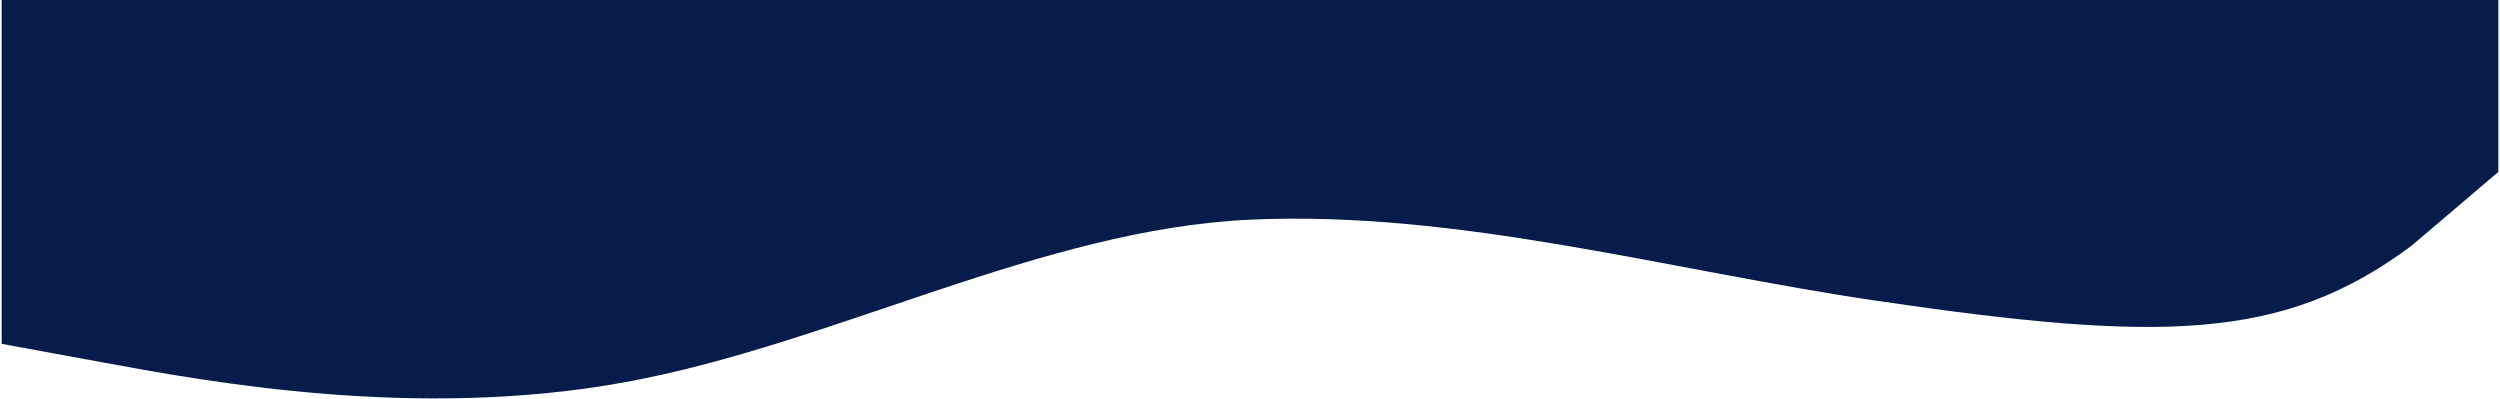
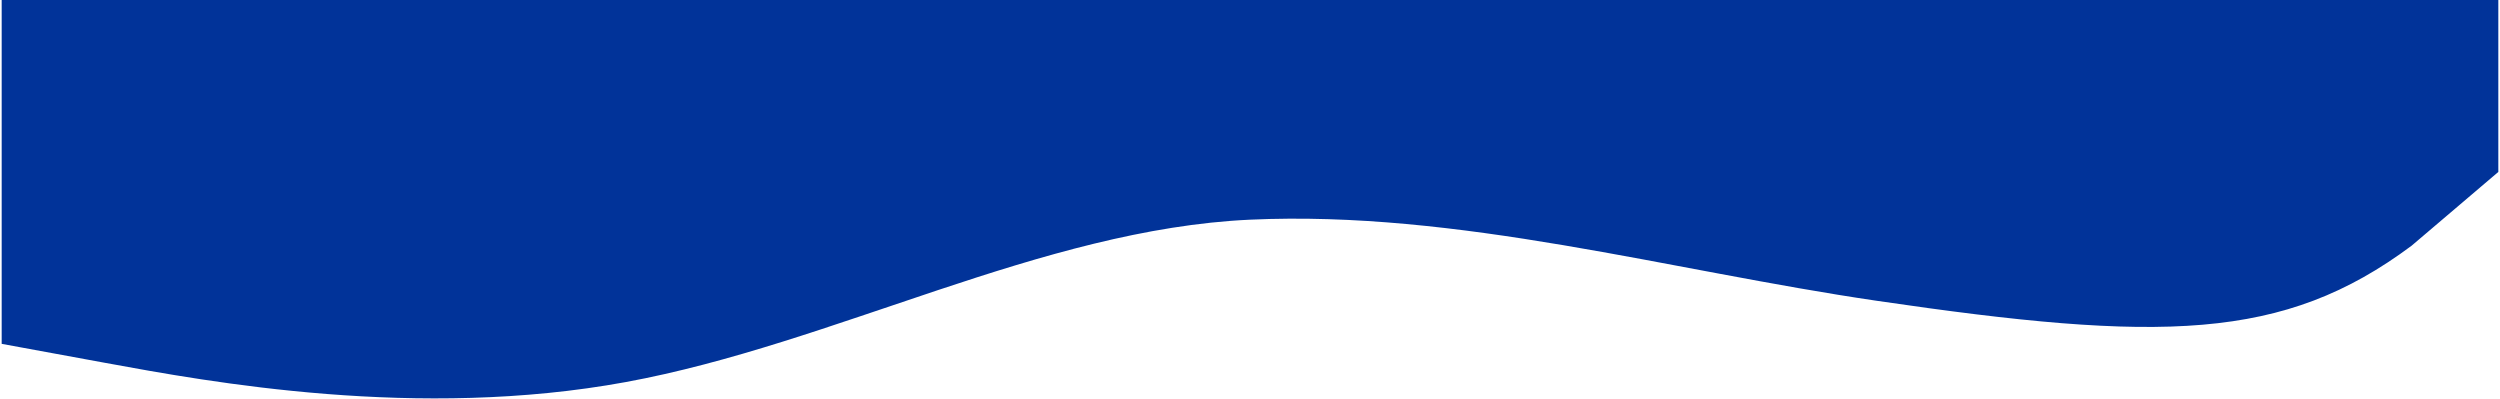
<svg xmlns="http://www.w3.org/2000/svg" width="100%" height="300" viewBox="0 0 100% 300" fill="none">
-   <path fill-rule="evenodd" clip-rule="evenodd" d="M0 258.921L78.333 273.306C156.667 287.69 313.333 316.459 470 287.69C626.667 258.921 783.333 172.614 940 165.422C1096.67 158.23 1255.29 203.5 1411.96 226.5C1625.83 257.898 1718.11 257 1814.72 185L1880 129.461V0H1801.67C1723.33 0 1566.67 0 1410 0C1253.33 0 1096.67 0 940 0C783.333 0 626.667 0 470 0C313.333 0 156.667 0 78.333 0H0V258.921Z" fill="#061D4B" />
+   <path fill-rule="evenodd" clip-rule="evenodd" d="M0 258.921L78.333 273.306C156.667 287.69 313.333 316.459 470 287.69C626.667 258.921 783.333 172.614 940 165.422C1096.67 158.23 1255.29 203.5 1411.96 226.5C1625.83 257.898 1718.11 257 1814.72 185L1880 129.461V0H1801.67C1723.33 0 1566.67 0 1410 0C1253.33 0 1096.67 0 940 0C783.333 0 626.667 0 470 0C313.333 0 156.667 0 78.333 0H0V258.921Z" fill="#013399" />
</svg>
